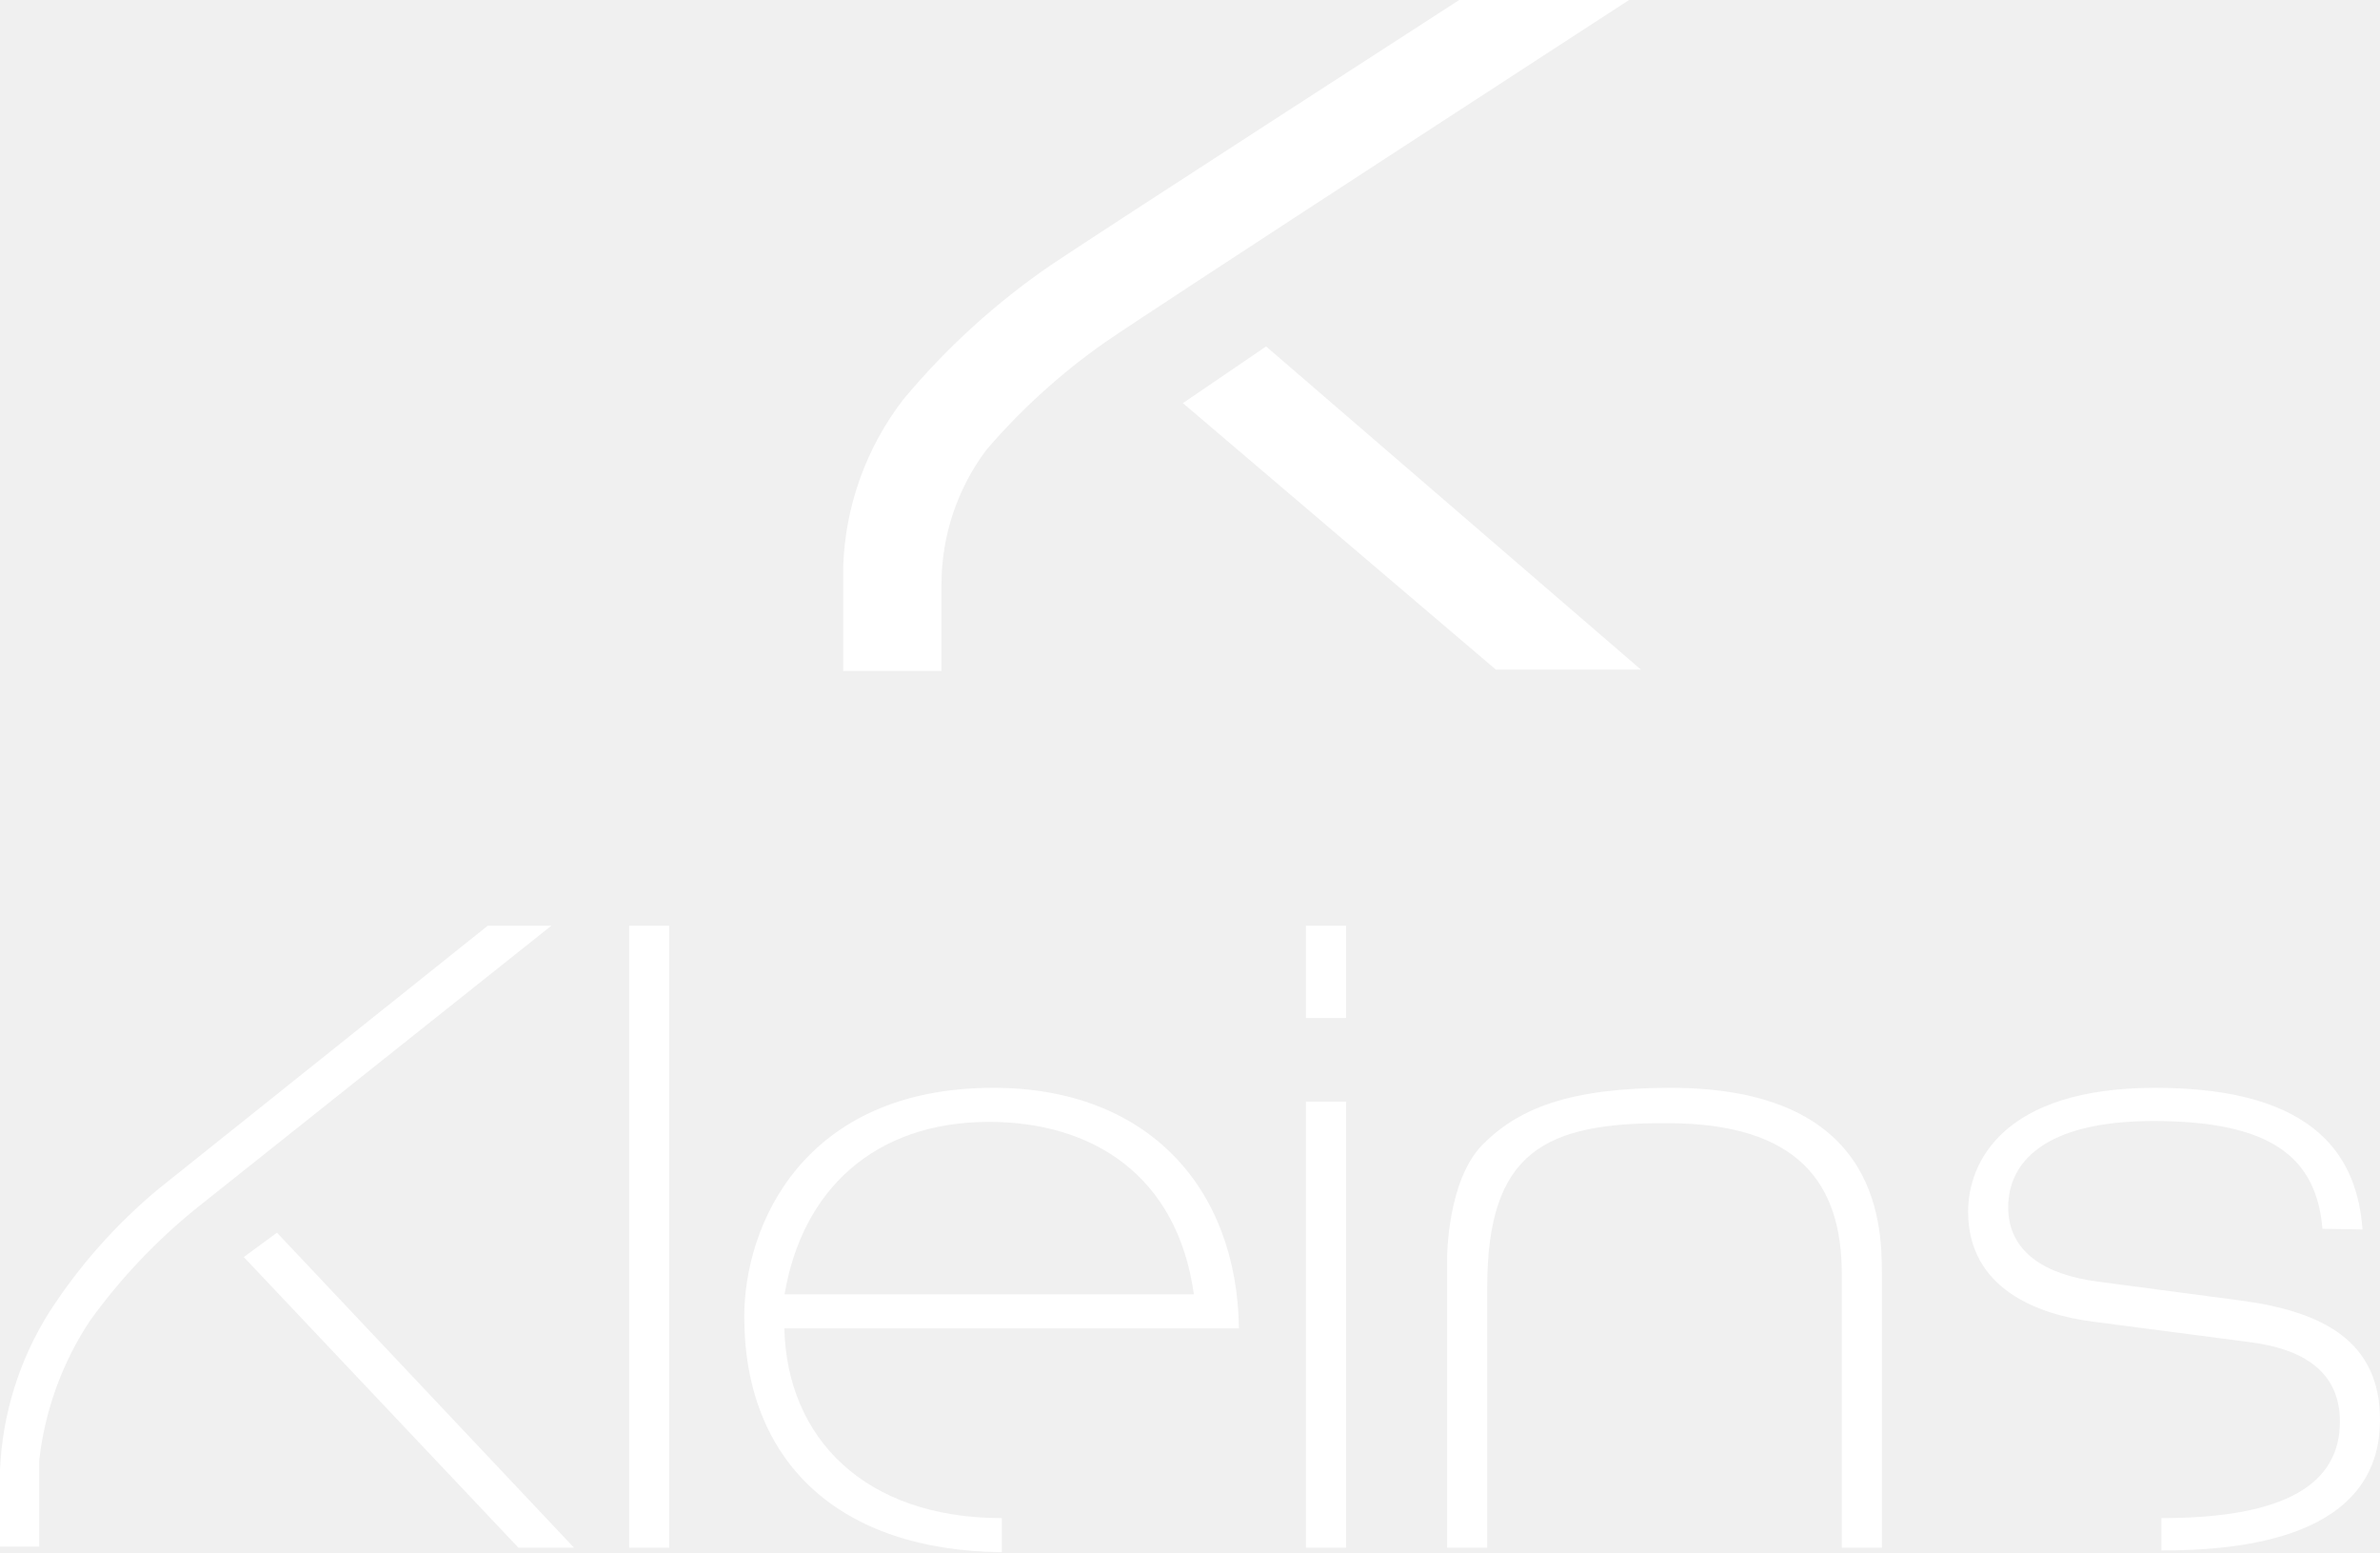
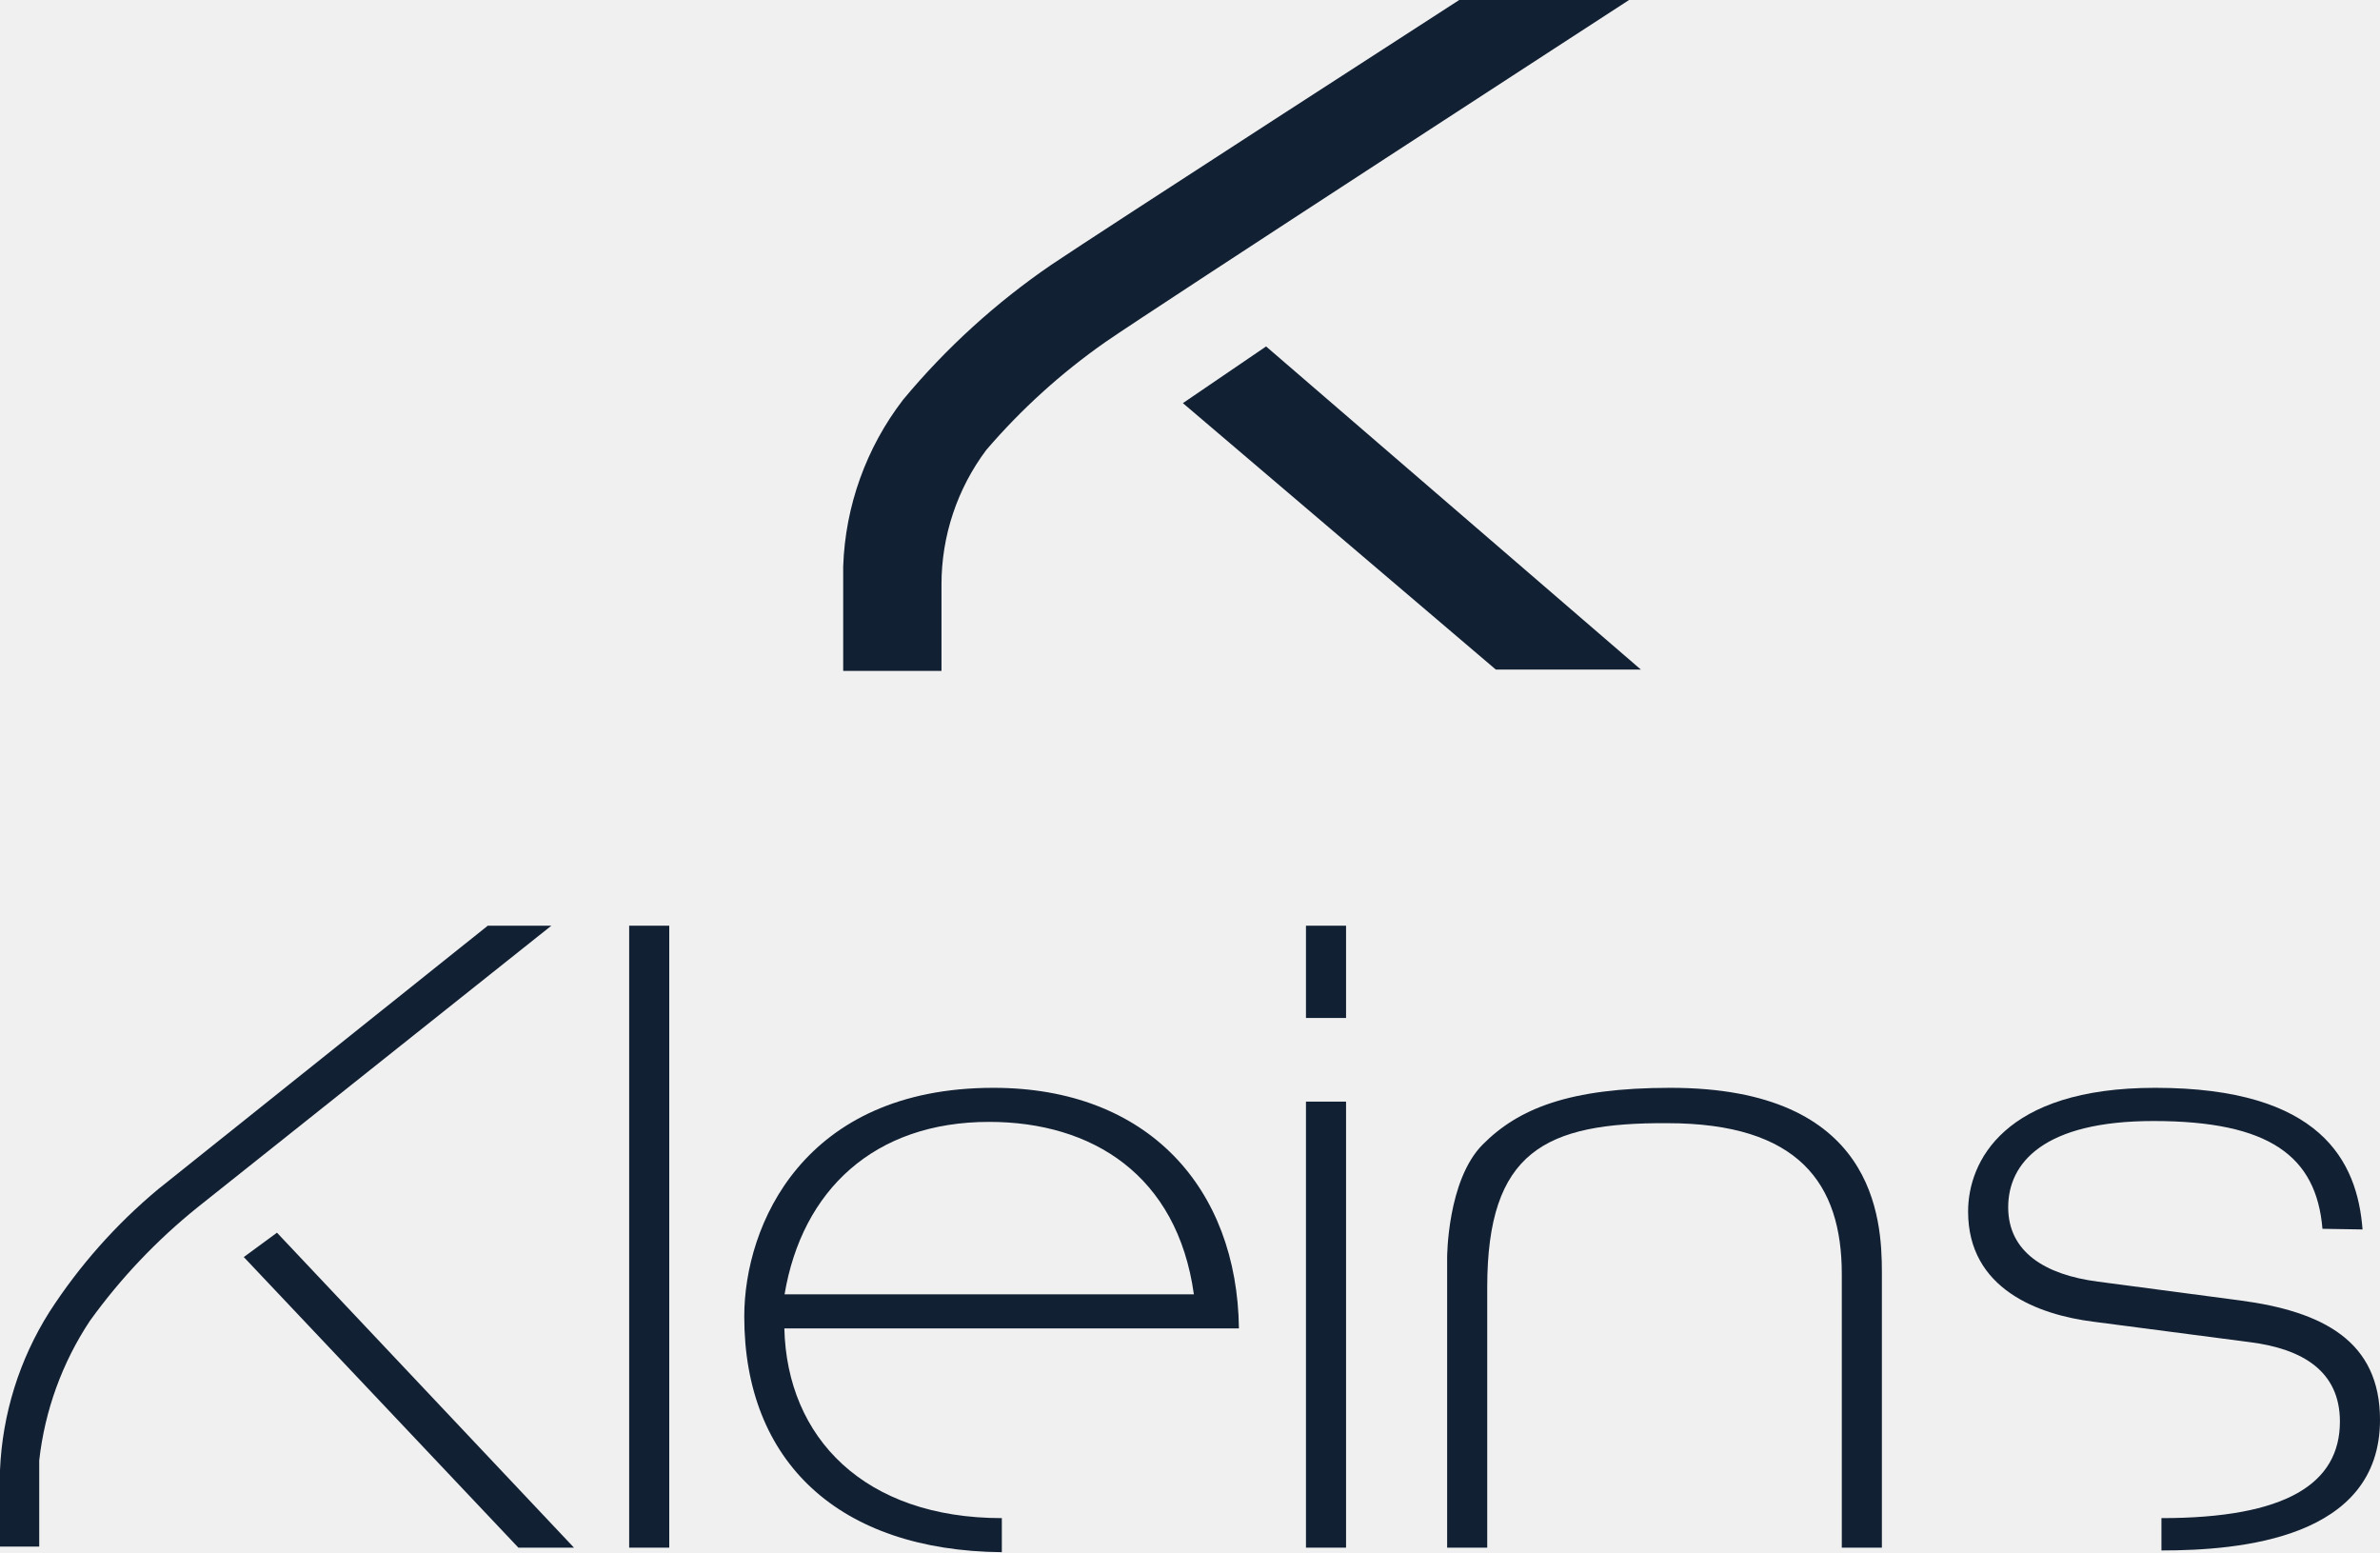
<svg xmlns="http://www.w3.org/2000/svg" viewBox="0 0 110.42 72">
  <defs>
-     <style>.cls-1{fill:#fff;}</style>
+     <style>.cls-1{fill:#122033;}</style>
  </defs>
  <g id="Layer_2" data-name="Layer 2">
    <g id="Layer_1-2" data-name="Layer 1">
      <path class="cls-1" d="M29.19,42.94h1.86V71.79H29.19Z" />
      <path class="cls-1" d="M36.39,61.62c.12,5.07,3.71,8.8,10.09,8.8V72c-7.57-.07-11.95-4.2-11.95-10.93,0-4.24,2.75-10.61,11.56-10.61,7.19,0,11.31,4.67,11.39,11.16Zm19-1.58c-.77-5.54-4.73-8-9.5-8-5.33,0-8.68,3.17-9.49,8Z" />
      <path class="cls-1" d="M60.59,42.94h1.86v4.28H60.59Zm0,8.16h1.86V71.79H60.59Z" />
      <path class="cls-1" d="M107.75,57c-.28-3.37-2.46-5-7.84-5-5.09,0-6.74,1.94-6.74,4s1.69,3.13,4.16,3.45l6.58.87c3.88.51,6.51,1.9,6.51,5.54,0,5.51-6.48,6.06-10.14,6.06V70.42c5.77,0,8.28-1.59,8.28-4.48,0-2.34-1.74-3.37-4.16-3.68l-7.27-.95c-2.55-.32-5.82-1.51-5.82-5.11,0-2.3,1.65-5.74,8.68-5.74,7.68,0,9.38,3.4,9.62,6.57Z" />
      <path class="cls-1" d="M67.14,58.33s0-3.58,1.65-5.24,4-2.63,8.71-2.63c9.5,0,9.81,6.06,9.81,8.56V71.79H85.45V59.1c0-4.2-2-7-8.1-7C71.7,52.07,69,53.4,69,59.71V71.79H67.14Z" />
      <path class="cls-1" d="M75.58,0S53.47,14.35,51.28,15.87a29.7,29.7,0,0,0-5.52,5,10.4,10.4,0,0,0-2.08,6.25v4H39.12V26.27a13.44,13.44,0,0,1,2.78-7.73,33.63,33.63,0,0,1,6.88-6.26C50.94,10.82,67.7,0,67.7,0Z" />
      <polygon class="cls-1" points="54.88 18.7 58.74 16.07 76.13 31.06 69.4 31.06 54.88 18.7" />
      <polygon class="cls-1" points="11.31 58.31 12.85 57.18 26.63 71.79 24.05 71.79 11.31 58.31" />
      <path class="cls-1" d="M0,68.19a14.92,14.92,0,0,1,2.29-7.33,25.26,25.26,0,0,1,5.05-5.7L22.63,42.94h2.95L9.17,56a27.07,27.07,0,0,0-5,5.27,14.69,14.69,0,0,0-2.35,6.47v4H0Z" />
    </g>
  </g>
</svg>
